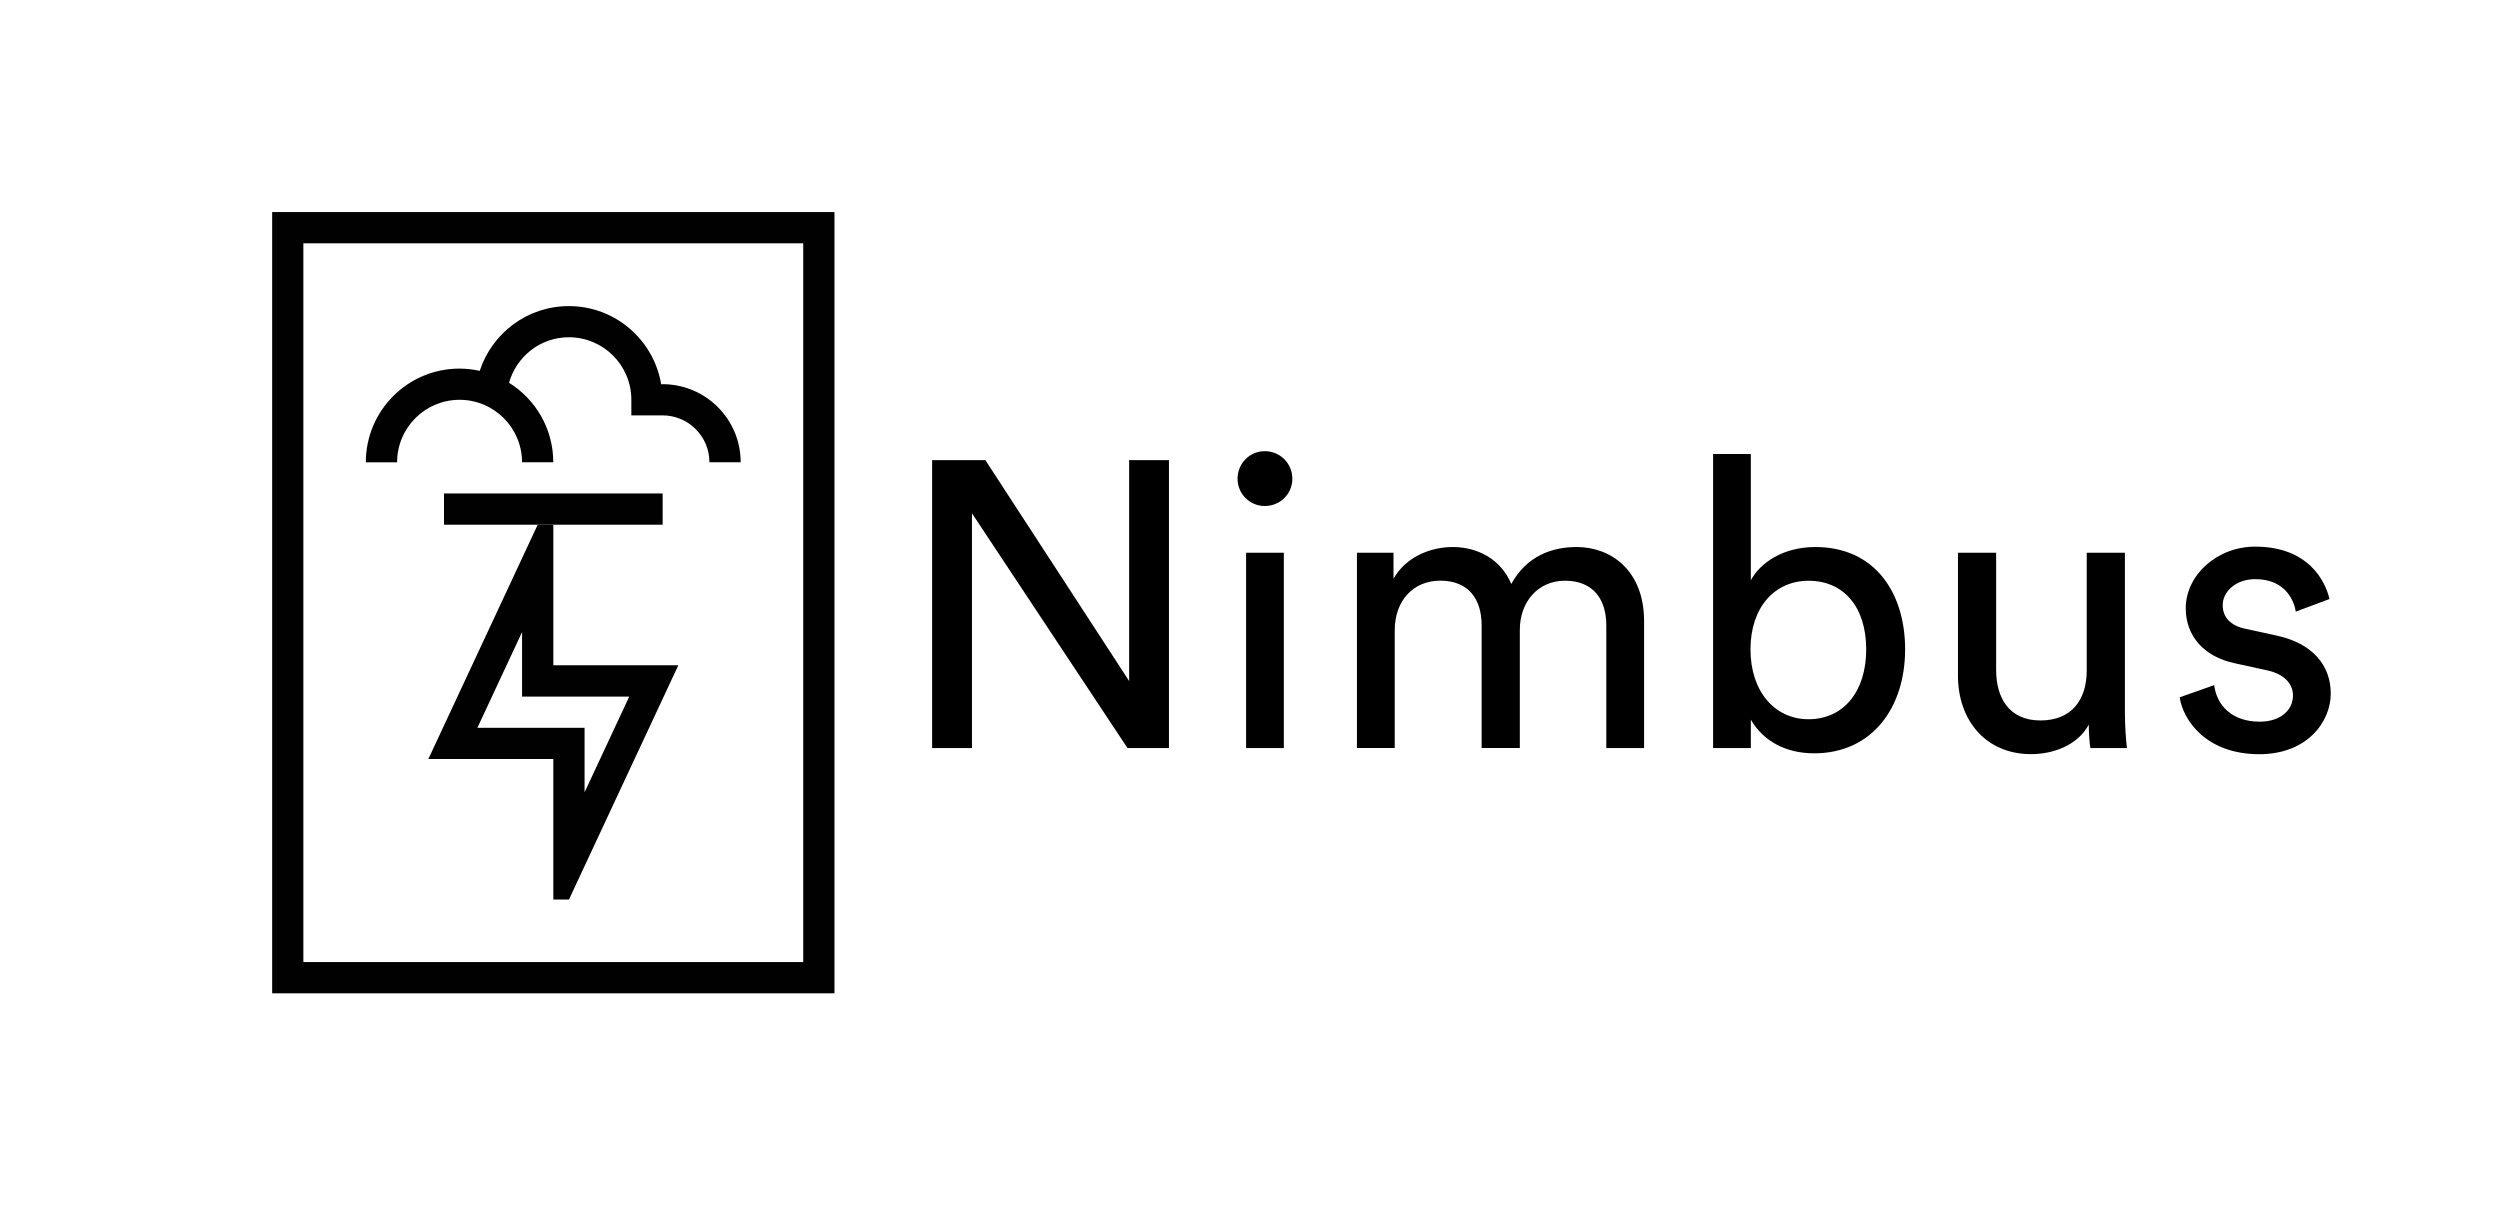
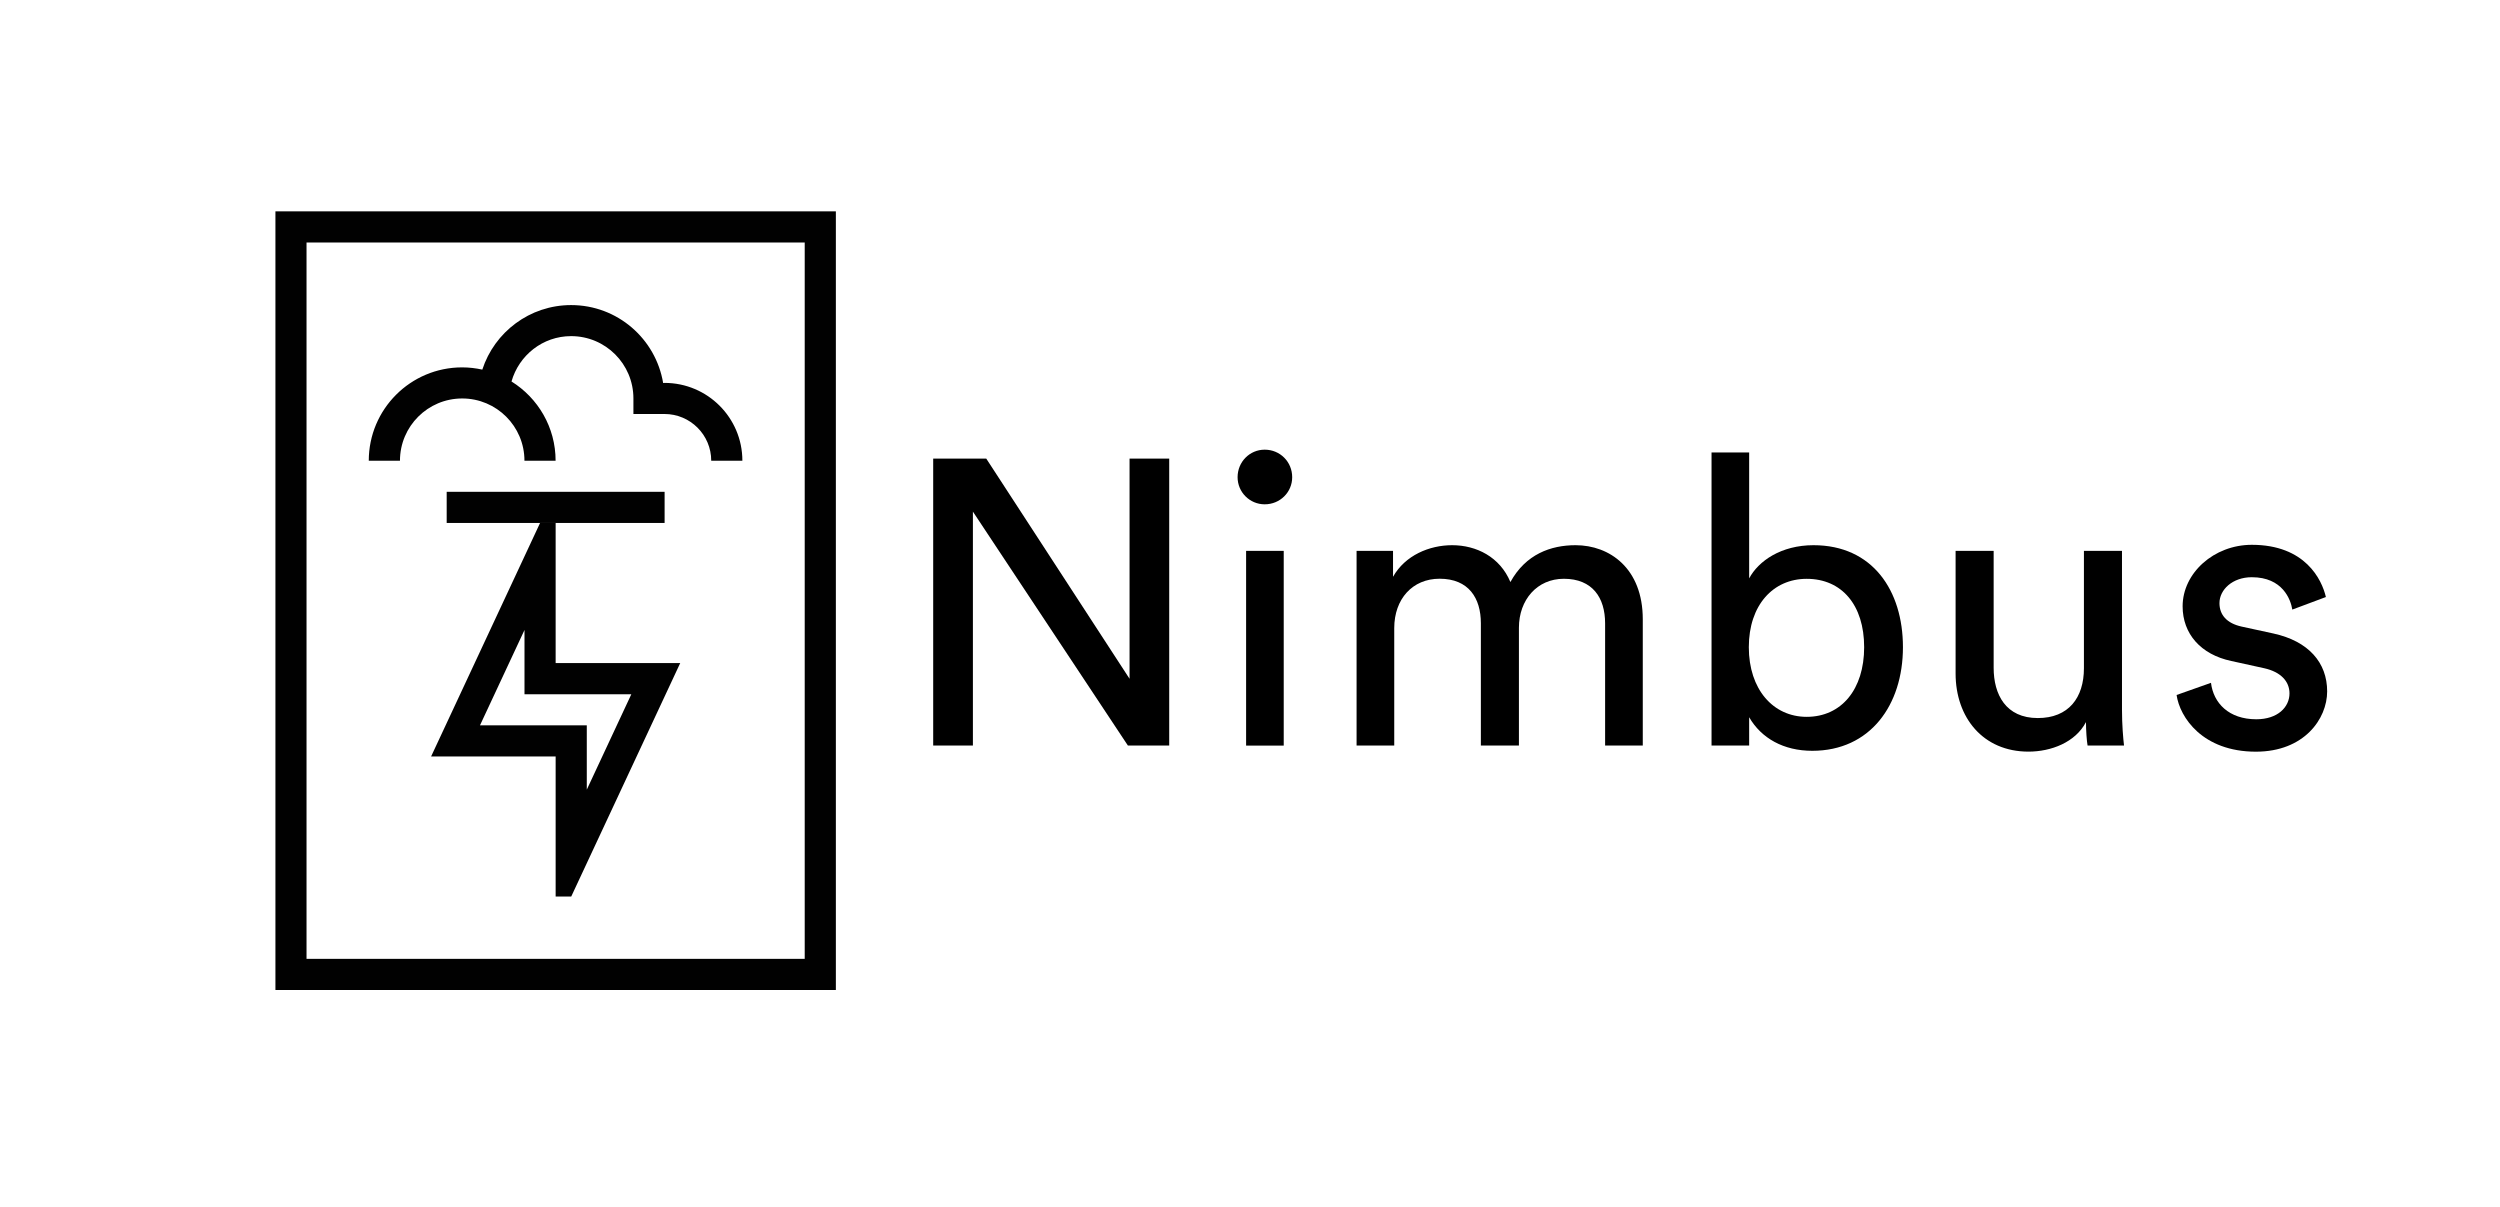
- <svg xmlns="http://www.w3.org/2000/svg" width="1024" height="496" viewBox="0 0 512 248" fill="none">
+ <svg xmlns="http://www.w3.org/2000/svg" width="58" height="28" viewBox="0 0 512 248" fill="none">
  <path d="M230.91 153.2L199.06 105.13V153.2H190.9V94.23H201.8L231.25 139.48V94.23H239.4V153.2H230.91Z" fill="black" />
  <path d="M259.02 92.4C262.18 92.4 264.67 94.9 264.67 98.06C264.67 101.14 262.18 103.63 259.02 103.63C255.94 103.63 253.45 101.13 253.45 98.06C253.45 94.9 255.94 92.4 259.02 92.4ZM255.2 113.2H262.93V153.21H255.2V113.2Z" fill="black" />
  <path d="M277.9 153.2V113.2H285.39V118.52C287.88 114.11 292.87 112.03 297.53 112.03C302.52 112.03 307.35 114.44 309.51 119.6C312.67 113.86 317.83 112.03 322.9 112.03C329.89 112.03 336.71 116.77 336.71 127.25V153.2H328.97V128.08C328.97 122.84 326.39 118.93 320.49 118.93C315 118.93 311.26 123.25 311.26 128.99V153.19H303.44V128.07C303.44 122.91 300.94 118.92 294.96 118.92C289.39 118.92 285.64 123.08 285.64 129.07V153.19H277.9V153.2Z" fill="black" />
  <path d="M350.84 153.2V92.98H358.57V118.85C360.48 115.27 365.14 112.03 371.79 112.03C383.93 112.03 390.17 121.35 390.17 132.99C390.17 144.89 383.43 154.28 371.54 154.28C365.64 154.28 361.06 151.7 358.57 147.38V153.2H350.84ZM370.39 118.94C363.49 118.94 358.5 124.34 358.5 132.99C358.5 141.64 363.49 147.3 370.39 147.3C377.54 147.3 382.2 141.64 382.2 132.99C382.2 124.34 377.62 118.94 370.39 118.94Z" fill="black" />
  <path d="M415.96 154.45C406.64 154.45 400.99 147.46 400.99 138.4V113.2H408.81V137.23C408.81 142.72 411.31 147.55 417.88 147.55C424.2 147.55 427.36 143.39 427.36 137.32V113.2H435.18V145.8C435.18 148.96 435.43 151.79 435.6 153.2H428.11C427.94 152.29 427.78 150.04 427.78 148.38C425.61 152.54 420.62 154.45 415.96 154.45Z" fill="black" />
  <path d="M453.47 140.31C453.97 144.47 457.13 147.8 462.78 147.8C467.19 147.8 469.6 145.3 469.6 142.48C469.6 139.98 467.77 138.07 464.44 137.32L457.62 135.82C451.38 134.49 447.64 130.25 447.64 124.59C447.64 117.77 454.05 111.95 461.86 111.95C472.84 111.95 476.25 119.1 477.08 122.68L470.18 125.26C469.85 123.18 468.18 118.61 461.86 118.61C457.87 118.61 455.21 121.19 455.21 123.93C455.21 126.34 456.71 128.09 459.79 128.76L466.28 130.17C473.52 131.75 477.34 136.16 477.34 142.07C477.34 147.73 472.6 154.46 462.7 154.46C451.72 154.46 447.06 147.39 446.4 142.81L453.47 140.31Z" fill="black" />
  <path d="M135.71 101.06H90.93V107.46H135.71V101.06Z" fill="#010101" />
  <path d="M81.33 94.67C81.33 87.6 87.06 81.88 94.12 81.88C101.19 81.88 106.91 87.61 106.91 94.67H113.31C113.31 87.8 109.69 81.78 104.25 78.39C105.77 73.03 110.65 69.07 116.5 69.07C123.57 69.07 129.3 74.8 129.3 81.87V85.07H135.69C140.99 85.07 145.29 89.37 145.29 94.67H151.69C151.69 85.84 144.53 78.68 135.69 78.68C135.59 78.68 135.51 78.7 135.41 78.71C133.89 69.62 126.02 62.69 116.5 62.69C107.98 62.69 100.76 68.25 98.25 75.95C96.92 75.66 95.53 75.49 94.11 75.49C83.51 75.49 74.92 84.08 74.92 94.68H81.33V94.67Z" fill="#010101" />
  <path d="M113.32 136.25V107.46H110.12L87.73 155.44H113.32V184.23H116.52L138.92 136.25H113.32ZM97.77 149.05L106.92 129.45V142.66H128.87L119.72 162.26V149.05H97.77Z" fill="#010101" />
  <path d="M55.74 203.43H170.9V43.43H55.74V203.43ZM62.13 49.83H164.5V197.03H62.13V49.83Z" fill="#010101" />
</svg>
